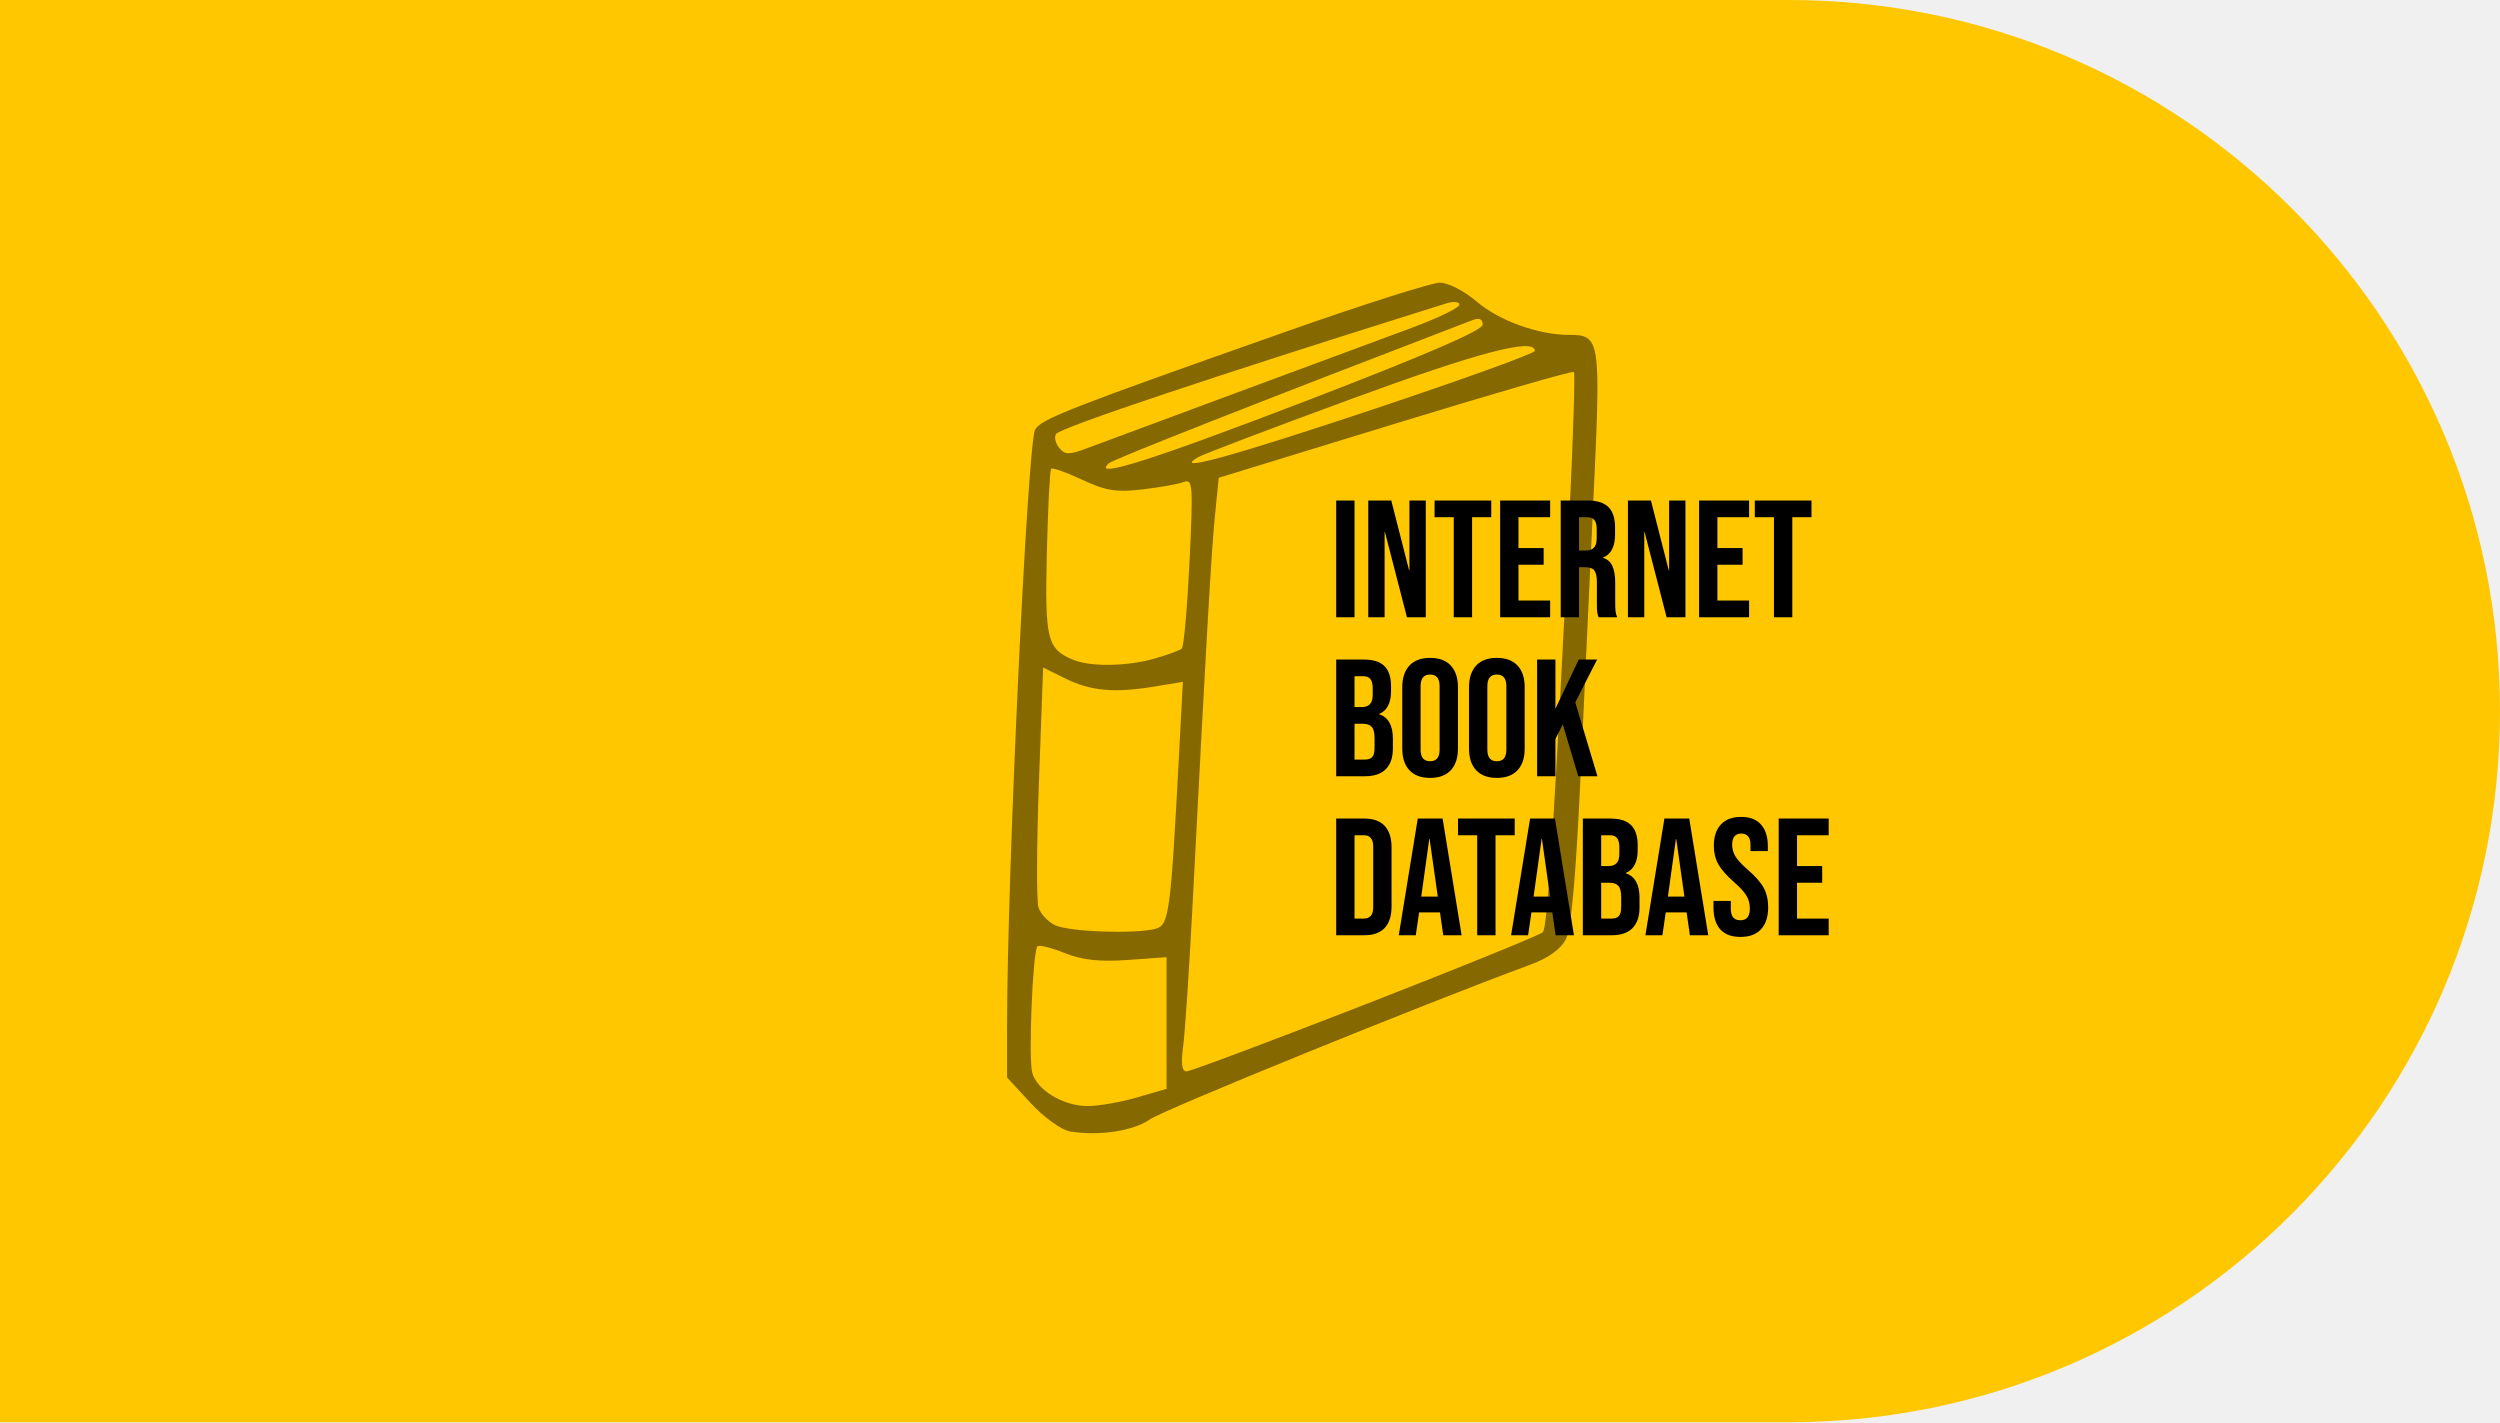
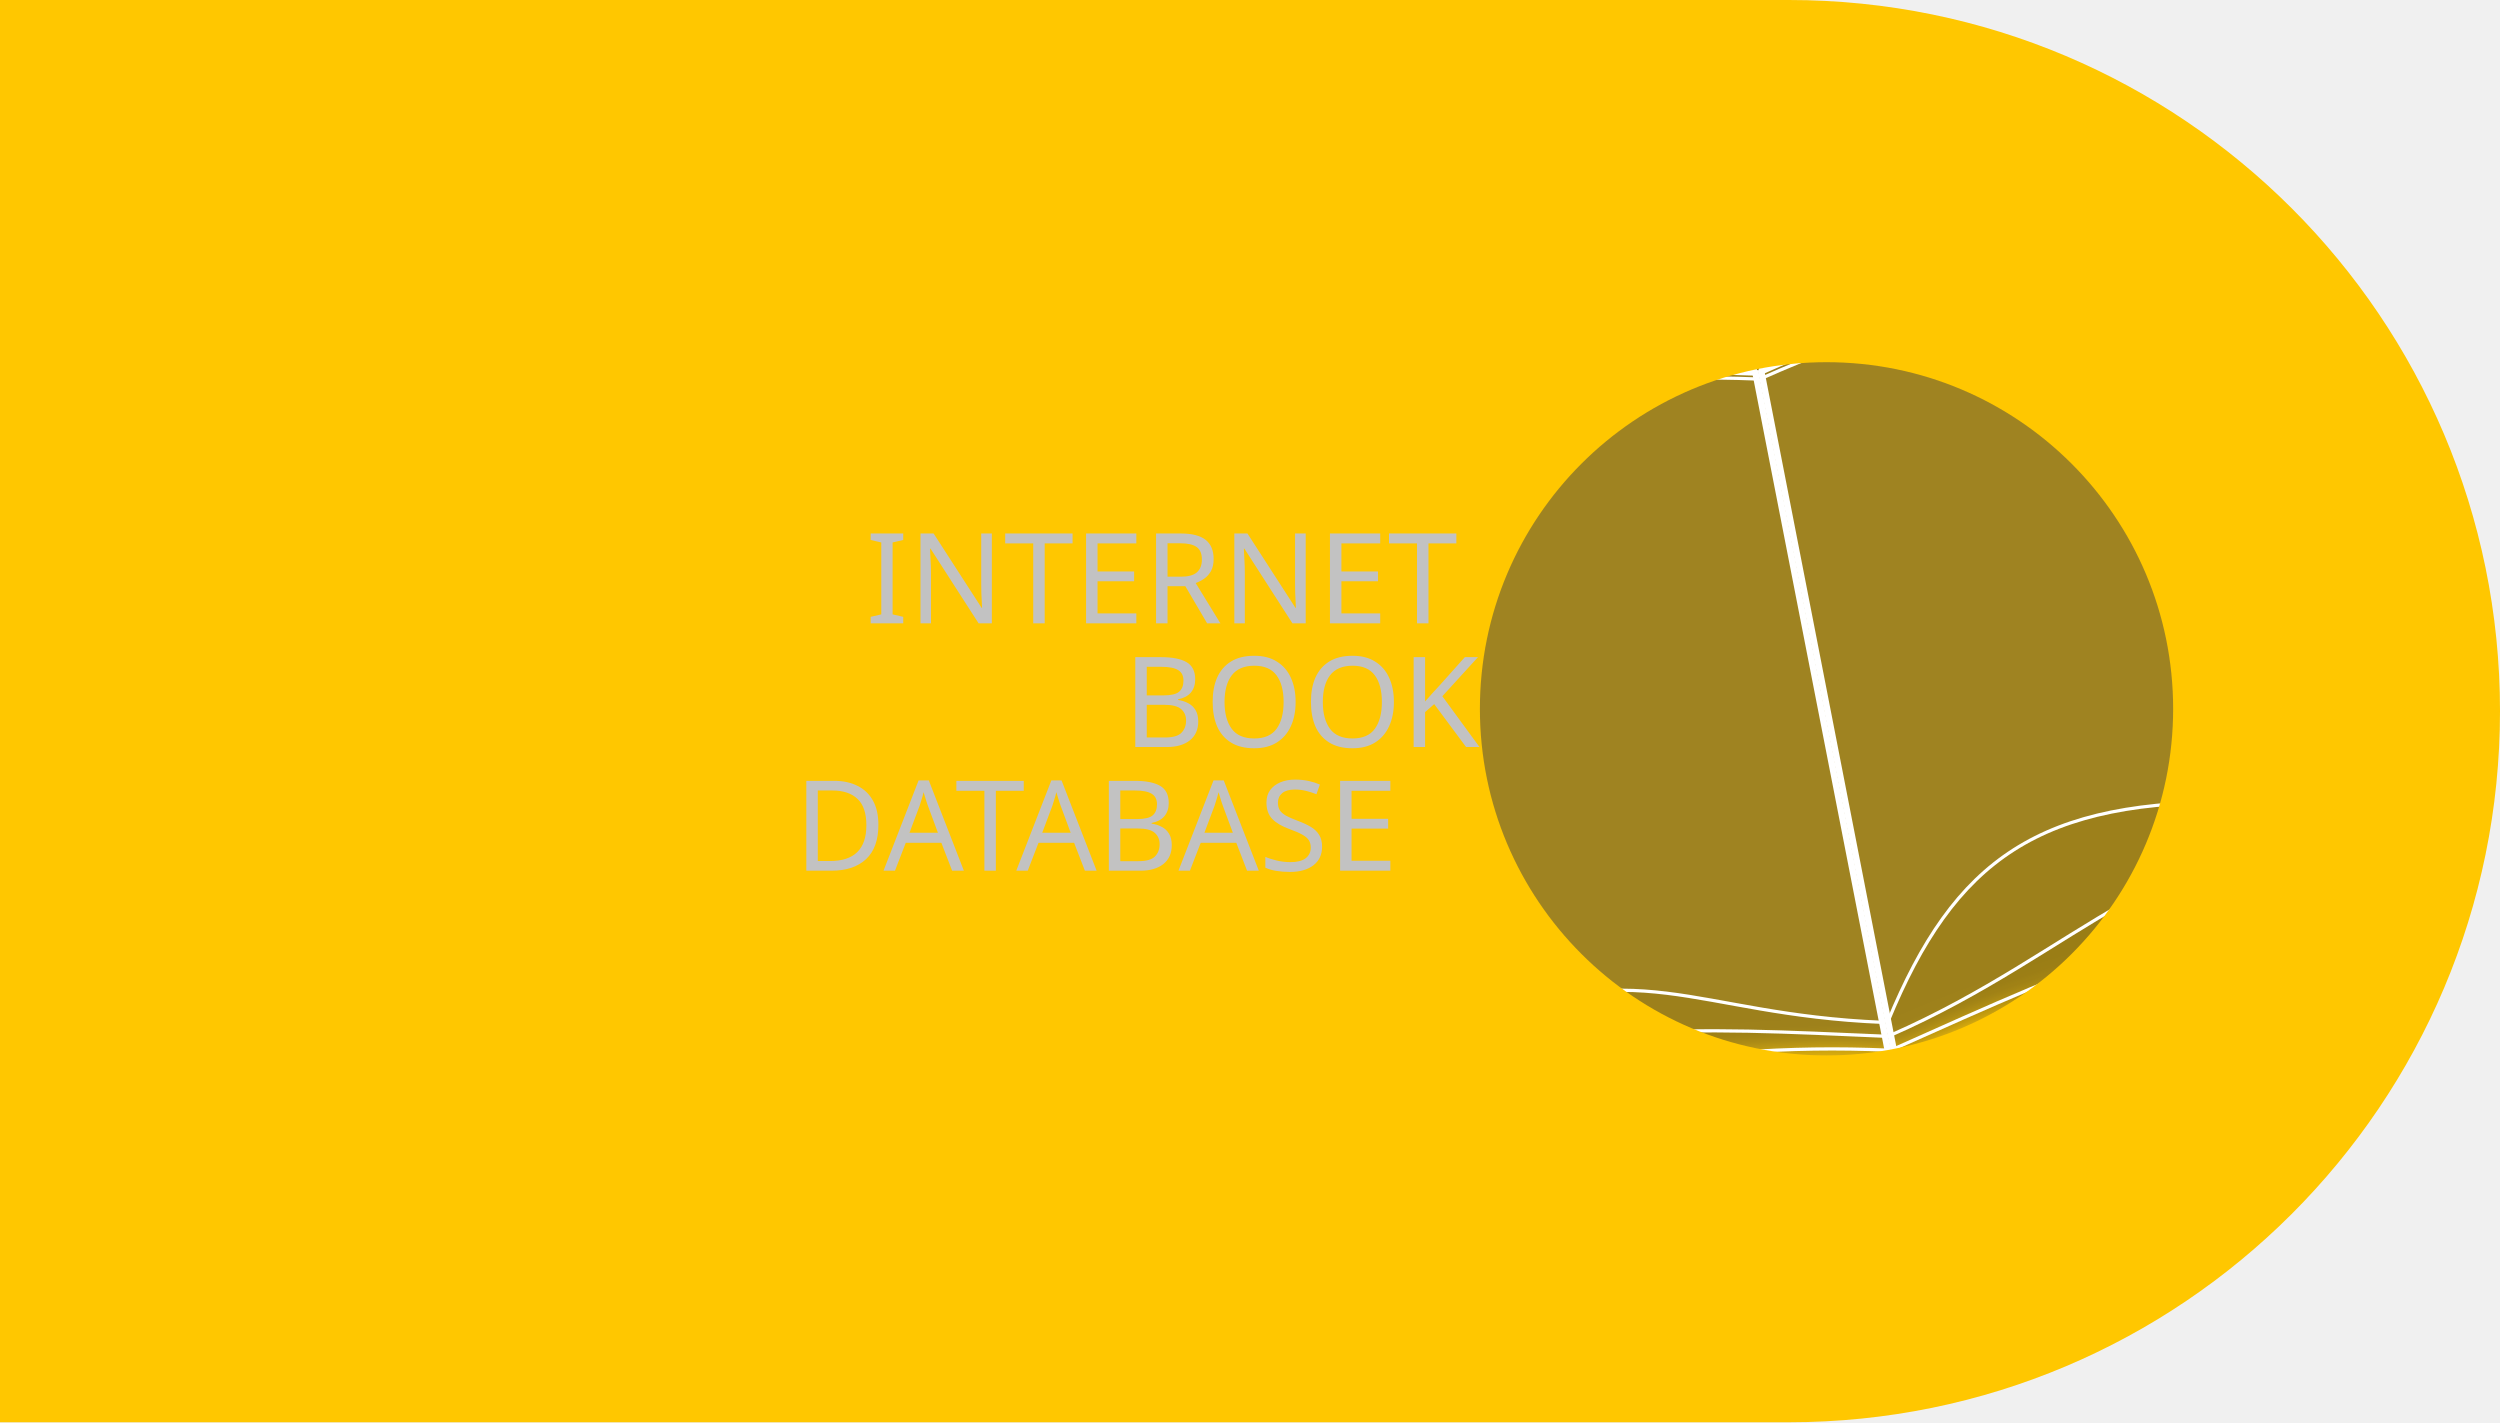
<svg xmlns="http://www.w3.org/2000/svg" width="283" height="161" viewBox="0 0 283 161" fill="none">
-   <path d="M0 0H202.5C246.959 0 283 36.041 283 80.5V80.5C283 124.959 246.959 161 202.5 161H0V0Z" fill="#FFC700" />
-   <g opacity="0.48">
-     <path d="M121.105 128.072C120.13 127.904 118.157 126.479 116.674 124.869L114 121.969V116.082C114 99.266 116.312 50.169 117.176 48.626C117.84 47.439 121.059 46.184 145.694 37.501C154.279 34.476 162.061 32 162.986 32C163.938 32 165.759 32.932 167.176 34.146C169.703 36.309 174.139 37.908 177.61 37.908C181.157 37.908 181.225 38.355 180.393 56.143C179.975 65.07 179.299 79.613 178.89 88.459C178.394 99.196 177.855 105.123 177.271 106.289C176.698 107.432 175.314 108.433 173.263 109.19C161.174 113.651 131.715 125.631 130.188 126.707C128.308 128.034 124.349 128.629 121.105 128.072L121.105 128.072ZM128.671 124.239L132.054 123.256V108.353L127.659 108.667C124.479 108.894 122.504 108.677 120.519 107.883C119.01 107.279 117.624 106.936 117.439 107.122C116.912 107.649 116.408 119.67 116.841 121.387C117.343 123.375 120.301 125.182 123.09 125.204C124.298 125.214 126.81 124.779 128.67 124.239L128.671 124.239ZM154.572 113.69C165.296 109.513 174.329 105.841 174.647 105.529C175.191 104.995 176.001 92.222 177.7 57.376C178.102 49.127 178.309 42.256 178.16 42.107C178.01 41.958 168.905 44.592 157.925 47.961L137.962 54.086L137.531 58.402C137.125 62.456 136.555 72.381 134.973 102.901C134.608 109.942 134.137 116.958 133.928 118.492C133.667 120.396 133.789 121.283 134.31 121.283C134.73 121.283 143.848 117.866 154.572 113.689L154.572 113.69ZM130.812 105.137C132.337 104.728 132.515 103.41 133.456 85.612L133.901 77.186L130.68 77.717C126.127 78.468 123.467 78.227 120.585 76.802L118.083 75.563L117.61 88.485C117.35 95.593 117.324 101.996 117.552 102.716C117.781 103.436 118.626 104.343 119.431 104.731C120.993 105.486 128.515 105.753 130.812 105.137L130.812 105.137ZM130.665 74.561C132.151 74.139 133.553 73.622 133.781 73.412C134.009 73.202 134.401 68.78 134.653 63.586C135.071 54.94 135.017 54.176 134.018 54.559C133.418 54.79 131.31 55.168 129.335 55.4C126.372 55.749 125.174 55.556 122.499 54.304C120.715 53.468 119.136 52.908 118.99 53.06C118.844 53.211 118.625 57.504 118.503 62.599C118.269 72.425 118.535 73.491 121.527 74.703C123.491 75.499 127.584 75.436 130.665 74.561L130.665 74.561ZM147.917 45.357C161.397 40.179 167.833 37.399 167.833 36.753C167.833 36.113 167.454 35.943 166.684 36.239C142.008 45.705 126.011 52.003 125.522 52.444C123.487 54.28 130.3 52.124 147.917 45.357V45.357ZM155.524 46.307C165.543 42.962 173.741 39.999 173.741 39.723C173.741 38.2 167.41 39.86 152.9 45.189C143.962 48.471 136.206 51.417 135.664 51.734C132.517 53.579 139.277 51.731 155.524 46.308V46.307ZM139.932 44.472L159.791 37.117C162.77 36.012 165.207 34.831 165.207 34.494C165.207 34.157 164.542 34.089 163.73 34.343C137.74 42.476 119.98 48.421 119.538 49.136C119.318 49.492 119.485 50.2 119.909 50.711C120.569 51.506 121.023 51.508 123.084 50.728C124.406 50.227 131.988 47.412 139.931 44.472L139.932 44.472Z" fill="black" />
+   <rect x="-191" width="474" height="161" rx="80.5" fill="#FFC700" />
+   <mask id="mask0" mask-type="alpha" maskUnits="userSpaceOnUse" x="167" y="41" width="79" height="79">
+     <circle cx="206.762" cy="80.238" r="39.238" fill="#C4C4C4" />
+   </mask>
+   <g mask="url(#mask0)">
+     <g filter="url(#filter0_d)">
+       <g opacity="0.3">
+         <g opacity="0.3">
+           <path opacity="0.3" d="M254.107 90.852C230.733 90.305 221.247 97.388 213.731 115.6L206.519 78.652L199.306 41.705C210.729 25.671 216.309 16.41 239.683 16.957L246.895 53.905L254.107 90.852Z" fill="white" />
+         </g>
+         <g opacity="0.3">
+           <path opacity="0.3" d="M254.107 90.852C230.733 90.305 221.247 97.388 213.731 115.6L206.519 78.652L199.306 41.705C210.729 25.671 216.309 16.41 239.683 16.957L246.895 53.905L254.107 90.852Z" stroke="white" stroke-width="0.365" stroke-miterlimit="10" stroke-linejoin="round" />
+         </g>
+       </g>
+       <path d="M254.107 90.852C230.733 90.305 221.247 97.388 213.731 115.6L206.519 78.652L199.306 41.705C210.729 25.671 216.309 16.41 239.683 16.957L246.895 53.905L254.107 90.852Z" stroke="white" stroke-width="0.365" stroke-miterlimit="10" stroke-linejoin="round" />
+       <g opacity="0.3">
+         <g opacity="0.3">
+           <path opacity="0.3" d="M268.363 94.765C244.97 94.118 235.472 107.778 214.039 117.176H214.038L206.68 79.478L199.321 41.781C220.754 32.384 230.252 18.723 253.646 19.37L261.004 57.068L268.363 94.765Z" fill="white" />
+         </g>
+         <g opacity="0.3">
+           <path opacity="0.3" d="M268.363 94.765C244.97 94.118 235.472 107.778 214.039 117.176H214.038L206.68 79.478L199.321 41.781C220.754 32.384 230.252 18.723 253.646 19.37L261.004 57.068L268.363 94.765Z" stroke="white" stroke-width="0.365" stroke-miterlimit="10" stroke-linejoin="round" />
+         </g>
+       </g>
+       <path d="M268.363 94.765C244.97 94.118 235.472 107.778 214.039 117.176H214.038L206.68 79.478L199.321 41.781C220.754 32.384 230.252 18.723 253.646 19.37L261.004 57.068L268.363 94.765Z" stroke="white" stroke-width="0.365" stroke-miterlimit="10" stroke-linejoin="round" />
+       <g opacity="0.3">
+         <g opacity="0.3">
+           <path opacity="0.3" d="M277.25 101.411C253.829 100.621 235.751 109.209 214.346 118.75L206.776 79.974L199.207 41.198H199.207C220.612 31.657 238.69 23.069 262.111 23.859H262.112L269.681 62.635L277.25 101.411Z" fill="white" />
+         </g>
+         <g opacity="0.3">
+           <path opacity="0.3" d="M277.25 101.411C253.829 100.621 235.751 109.209 214.346 118.75L206.776 79.974L199.207 41.198H199.207C220.612 31.657 238.69 23.069 262.111 23.859H262.112L269.681 62.635L277.25 101.411Z" stroke="white" stroke-width="0.365" stroke-miterlimit="10" stroke-linejoin="round" />
+         </g>
+       </g>
+       <path d="M277.25 101.411C253.829 100.621 235.751 109.209 214.346 118.75L206.776 79.974L199.207 41.198H199.207C220.612 31.657 238.69 23.069 262.111 23.859H262.112L269.681 62.635L277.25 101.411Z" stroke="white" stroke-width="0.365" stroke-miterlimit="10" stroke-linejoin="round" />
+       <g opacity="0.3">
+         <g opacity="0.3">
+           <path opacity="0.3" d="M282.571 107.067C259.149 106.277 236.058 110.785 214.653 120.325L207.084 81.549L199.515 42.773C220.92 33.232 244.011 28.725 267.432 29.515L275.002 68.291L282.571 107.067Z" fill="white" />
+         </g>
+         <g opacity="0.3">
+           <path opacity="0.3" d="M282.571 107.067C259.149 106.277 236.058 110.785 214.653 120.325L207.084 81.549L199.515 42.773C220.92 33.232 244.011 28.725 267.432 29.515L275.002 68.291L282.571 107.067Z" stroke="white" stroke-width="0.365" stroke-miterlimit="10" stroke-linejoin="round" />
+         </g>
+       </g>
+       <path d="M282.571 107.067C259.149 106.277 236.058 110.785 214.653 120.325L207.084 81.549L199.515 42.773C220.92 33.232 244.011 28.725 267.432 29.515L275.002 68.291L282.571 107.067Z" stroke="white" stroke-width="0.365" stroke-miterlimit="10" stroke-linejoin="round" />
+       <g opacity="0.3">
+         <g opacity="0.3">
+           <path opacity="0.3" d="M285.019 108.876C260.893 108.02 237.116 112.662 215.084 122.528L207.227 82.281L199.37 42.033C221.403 32.167 245.18 27.525 269.306 28.382L277.162 68.629L285.019 108.876Z" fill="white" />
+         </g>
+         <g opacity="0.3">
+           <path opacity="0.3" d="M285.019 108.876C260.893 108.02 237.116 112.662 215.084 122.528L207.227 82.281L199.37 42.033C221.403 32.167 245.18 27.525 269.306 28.382L277.162 68.629L285.019 108.876Z" stroke="white" stroke-width="0.731" stroke-miterlimit="10" stroke-linejoin="round" />
+         </g>
+       </g>
+       <path d="M285.019 108.876C260.893 108.02 237.116 112.662 215.084 122.528L207.227 82.281L199.37 42.033C221.403 32.167 245.18 27.525 269.306 28.382L277.162 68.629L285.019 108.876Z" stroke="white" stroke-width="0.731" stroke-miterlimit="10" stroke-linejoin="round" />
+       <g opacity="0.3">
+         <g opacity="0.3">
+           <path opacity="0.3" d="M213.076 115.727C191.357 114.832 185.45 107.553 165.662 116.55L158.414 79.42L151.167 42.291C170.954 33.294 176.861 40.573 198.58 41.468L205.828 78.598L213.076 115.727Z" fill="white" />
+         </g>
+         <g opacity="0.3">
+           <path opacity="0.3" d="M213.076 115.727C191.357 114.832 185.45 107.553 165.662 116.55L158.414 79.42L151.167 42.291C170.954 33.294 176.861 40.573 198.58 41.468L205.828 78.598L213.076 115.727Z" stroke="white" stroke-width="0.365" stroke-miterlimit="10" stroke-linejoin="round" />
+         </g>
+       </g>
+       <path d="M213.076 115.727C191.357 114.832 185.45 107.553 165.662 116.55L158.414 79.42L151.167 42.291C170.954 33.294 176.861 40.573 198.58 41.468L205.828 78.598L213.076 115.727Z" stroke="white" stroke-width="0.365" stroke-miterlimit="10" stroke-linejoin="round" />
+       <g opacity="0.3">
+         <g opacity="0.3">
+           <path opacity="0.3" d="M213.383 117.302C191.386 116.358 175.444 115.254 155.416 124.401L148.022 86.522L140.628 48.642C160.655 39.495 176.597 40.599 198.595 41.544L205.989 79.422L213.383 117.302Z" fill="white" />
+         </g>
+         <g opacity="0.3">
+           <path opacity="0.3" d="M213.383 117.302C191.386 116.358 175.444 115.254 155.416 124.401L148.022 86.522L140.628 48.642C160.655 39.495 176.597 40.599 198.595 41.544L205.989 79.422L213.383 117.302Z" stroke="white" stroke-width="0.365" stroke-miterlimit="10" stroke-linejoin="round" />
+         </g>
+       </g>
+       <path d="M213.383 117.302C191.386 116.358 175.444 115.254 155.416 124.401L148.022 86.522L140.628 48.642C160.655 39.495 176.597 40.599 198.595 41.544L205.989 79.422L213.383 117.302Z" stroke="white" stroke-width="0.365" stroke-miterlimit="10" stroke-linejoin="round" />
+       <g opacity="0.3">
+         <g opacity="0.3">
+           <path opacity="0.3" d="M213.691 118.879C191.306 117.886 169.285 122.185 148.917 131.522L141.348 92.747L133.779 53.971C154.146 44.633 176.168 40.334 198.552 41.326L206.121 80.103L213.691 118.879Z" fill="white" />
+         </g>
+         <g opacity="0.3">
+           <path opacity="0.3" d="M213.691 118.879C191.306 117.886 169.285 122.185 148.917 131.522L141.348 92.747L133.779 53.971C154.146 44.633 176.168 40.334 198.552 41.326L206.121 80.103L213.691 118.879Z" stroke="white" stroke-width="0.365" stroke-miterlimit="10" stroke-linejoin="round" />
+         </g>
+       </g>
+       <path d="M213.691 118.879C191.306 117.886 169.285 122.185 148.917 131.522L141.348 92.747L133.779 53.971C154.146 44.633 176.168 40.334 198.552 41.326L206.121 80.103L213.691 118.879Z" stroke="white" stroke-width="0.365" stroke-miterlimit="10" stroke-linejoin="round" />
+       <g opacity="0.3">
+         <g opacity="0.3">
+           <path opacity="0.3" d="M213.998 120.454C191.251 119.532 168.854 123.903 148.124 133.312L140.555 94.537L132.986 55.761C153.716 46.352 176.113 41.98 198.86 42.902L206.429 81.678L213.998 120.454Z" fill="white" />
+         </g>
+         <g opacity="0.3">
+           <path opacity="0.3" d="M213.998 120.454C191.251 119.532 168.854 123.903 148.124 133.312L140.555 94.537L132.986 55.761C153.716 46.352 176.113 41.98 198.86 42.902L206.429 81.678L213.998 120.454Z" stroke="white" stroke-width="0.365" stroke-miterlimit="10" stroke-linejoin="round" />
+         </g>
+       </g>
+       <path d="M213.998 120.454C191.251 119.532 168.854 123.903 148.124 133.312L140.555 94.537L132.986 55.761C153.716 46.352 176.113 41.98 198.86 42.902L206.429 81.678L213.998 120.454Z" stroke="white" stroke-width="0.365" stroke-miterlimit="10" stroke-linejoin="round" />
+       <g opacity="0.3">
+         <g opacity="0.3">
+           <path opacity="0.3" d="M214.428 122.656C190.657 121.731 167.245 126.301 145.567 136.099L137.711 95.851L129.854 55.603C151.532 45.806 174.944 41.236 198.715 42.161L206.572 82.409L214.428 122.656Z" fill="white" />
+         </g>
+         <g opacity="0.3">
+           <path opacity="0.3" d="M214.428 122.656C190.657 121.731 167.245 126.301 145.567 136.099L137.711 95.851L129.854 55.603C151.532 45.806 174.944 41.236 198.715 42.161L206.572 82.409L214.428 122.656Z" stroke="white" stroke-width="0.731" stroke-miterlimit="10" stroke-linejoin="round" />
+         </g>
+       </g>
+       <path d="M214.428 122.656C190.657 121.731 167.245 126.301 145.567 136.099L137.711 95.851L129.854 55.603C151.532 45.806 174.944 41.236 198.715 42.161L206.572 82.409L214.428 122.656Z" stroke="white" stroke-width="0.731" stroke-miterlimit="10" stroke-linejoin="round" />
+     </g>
  </g>
-   <path d="M151.258 56.661H153.333V69.871H151.258V56.661ZM154.888 56.661H157.492L159.511 64.568H159.549V56.661H161.399V69.871H159.266L156.775 60.228H156.737V69.871H154.888V56.661ZM164.564 58.548H162.394V56.661H168.81V58.548H166.64V69.871H164.564V58.548ZM169.815 56.661H175.477V58.548H171.891V62.04H174.741V63.927H171.891V67.984H175.477V69.871H169.815V56.661ZM176.671 56.661H179.747C180.816 56.661 181.596 56.913 182.087 57.416C182.577 57.907 182.823 58.668 182.823 59.7V60.511C182.823 61.882 182.37 62.75 181.464 63.115V63.153C181.967 63.304 182.319 63.612 182.521 64.078C182.735 64.543 182.842 65.166 182.842 65.946V68.267C182.842 68.644 182.854 68.953 182.879 69.192C182.904 69.418 182.967 69.645 183.068 69.871H180.954C180.879 69.657 180.829 69.456 180.803 69.267C180.778 69.079 180.766 68.739 180.766 68.248V65.833C180.766 65.229 180.665 64.807 180.464 64.568C180.275 64.329 179.942 64.21 179.464 64.21H178.747V69.871H176.671V56.661ZM179.501 62.323C179.917 62.323 180.225 62.216 180.426 62.002C180.64 61.788 180.747 61.429 180.747 60.926V59.907C180.747 59.429 180.659 59.083 180.483 58.869C180.319 58.655 180.055 58.548 179.69 58.548H178.747V62.323H179.501ZM184.282 56.661H186.886L188.905 64.568H188.943V56.661H190.792V69.871H188.66L186.169 60.228H186.131V69.871H184.282V56.661ZM192.335 56.661H197.996V58.548H194.411V62.04H197.26V63.927H194.411V67.984H197.996V69.871H192.335V56.661ZM200.813 58.548H198.643V56.661H205.059V58.548H202.889V69.871H200.813V58.548ZM151.258 74.661H154.39C155.46 74.661 156.24 74.913 156.73 75.416C157.221 75.907 157.466 76.668 157.466 77.7V78.228C157.466 78.907 157.353 79.461 157.126 79.889C156.913 80.316 156.579 80.625 156.126 80.813V80.851C157.158 81.203 157.674 82.122 157.674 83.606V84.739C157.674 85.757 157.403 86.537 156.862 87.079C156.334 87.607 155.554 87.871 154.522 87.871H151.258V74.661ZM154.145 80.04C154.56 80.04 154.868 79.933 155.07 79.719C155.283 79.505 155.39 79.146 155.39 78.643V77.907C155.39 77.429 155.302 77.083 155.126 76.869C154.963 76.655 154.698 76.549 154.334 76.549H153.333V80.04H154.145ZM154.522 85.984C154.887 85.984 155.158 85.89 155.334 85.701C155.51 85.5 155.598 85.16 155.598 84.682V83.531C155.598 82.927 155.491 82.512 155.277 82.285C155.076 82.046 154.736 81.927 154.258 81.927H153.333V85.984H154.522ZM161.888 88.06C160.869 88.06 160.089 87.77 159.548 87.192C159.007 86.613 158.736 85.795 158.736 84.739V77.794C158.736 76.737 159.007 75.919 159.548 75.341C160.089 74.762 160.869 74.473 161.888 74.473C162.907 74.473 163.687 74.762 164.228 75.341C164.769 75.919 165.039 76.737 165.039 77.794V84.739C165.039 85.795 164.769 86.613 164.228 87.192C163.687 87.77 162.907 88.06 161.888 88.06ZM161.888 86.173C162.605 86.173 162.963 85.739 162.963 84.871V77.662C162.963 76.794 162.605 76.36 161.888 76.36C161.17 76.36 160.812 76.794 160.812 77.662V84.871C160.812 85.739 161.17 86.173 161.888 86.173ZM169.443 88.06C168.424 88.06 167.644 87.77 167.103 87.192C166.562 86.613 166.292 85.795 166.292 84.739V77.794C166.292 76.737 166.562 75.919 167.103 75.341C167.644 74.762 168.424 74.473 169.443 74.473C170.462 74.473 171.242 74.762 171.783 75.341C172.324 75.919 172.595 76.737 172.595 77.794V84.739C172.595 85.795 172.324 86.613 171.783 87.192C171.242 87.77 170.462 88.06 169.443 88.06ZM169.443 86.173C170.16 86.173 170.519 85.739 170.519 84.871V77.662C170.519 76.794 170.16 76.36 169.443 76.36C168.726 76.36 168.368 76.794 168.368 77.662V84.871C168.368 85.739 168.726 86.173 169.443 86.173ZM173.999 74.661H176.074V80.228L178.716 74.661H180.792L178.32 79.511L180.83 87.871H178.66L176.905 81.983L176.074 83.663V87.871H173.999V74.661ZM151.258 92.661H154.428C155.46 92.661 156.233 92.938 156.749 93.492C157.265 94.045 157.523 94.857 157.523 95.926V102.606C157.523 103.676 157.265 104.487 156.749 105.041C156.233 105.594 155.46 105.871 154.428 105.871H151.258V92.661ZM154.39 103.984C154.73 103.984 154.988 103.883 155.164 103.682C155.353 103.481 155.447 103.154 155.447 102.701V95.832C155.447 95.379 155.353 95.052 155.164 94.85C154.988 94.649 154.73 94.549 154.39 94.549H153.333V103.984H154.39ZM160.491 92.661H163.303L165.454 105.871H163.378L163.001 103.248V103.286H160.642L160.265 105.871H158.34L160.491 92.661ZM162.756 101.493L161.831 94.964H161.793L160.887 101.493H162.756ZM167.218 94.549H165.048V92.661H171.464V94.549H169.294V105.871H167.218V94.549ZM173.207 92.661H176.019L178.17 105.871H176.094L175.717 103.248V103.286H173.358L172.98 105.871H171.056L173.207 92.661ZM175.471 101.493L174.547 94.964H174.509L173.603 101.493H175.471ZM179.177 92.661H182.31C183.379 92.661 184.159 92.913 184.65 93.416C185.14 93.907 185.386 94.668 185.386 95.7V96.228C185.386 96.907 185.272 97.461 185.046 97.889C184.832 98.316 184.499 98.625 184.046 98.813V98.851C185.077 99.203 185.593 100.122 185.593 101.606V102.739C185.593 103.758 185.323 104.538 184.782 105.079C184.253 105.607 183.473 105.871 182.442 105.871H179.177V92.661ZM182.064 98.04C182.479 98.04 182.788 97.933 182.989 97.719C183.203 97.505 183.31 97.146 183.31 96.643V95.907C183.31 95.429 183.222 95.083 183.046 94.869C182.882 94.655 182.618 94.549 182.253 94.549H181.253V98.04H182.064ZM182.442 103.984C182.807 103.984 183.077 103.89 183.253 103.701C183.429 103.5 183.517 103.16 183.517 102.682V101.531C183.517 100.927 183.41 100.512 183.197 100.285C182.995 100.046 182.656 99.927 182.178 99.927H181.253V103.984H182.442ZM188.411 92.661H191.222L193.374 105.871H191.298L190.92 103.248V103.286H188.562L188.184 105.871H186.259L188.411 92.661ZM190.675 101.493L189.75 94.964H189.713L188.807 101.493H190.675ZM197.024 106.06C196.018 106.06 195.256 105.777 194.741 105.211C194.225 104.632 193.967 103.808 193.967 102.739V101.984H195.929V102.889C195.929 103.745 196.288 104.173 197.005 104.173C197.357 104.173 197.622 104.072 197.798 103.871C197.986 103.657 198.081 103.317 198.081 102.852C198.081 102.298 197.955 101.814 197.703 101.399C197.452 100.971 196.986 100.461 196.307 99.87C195.451 99.115 194.854 98.436 194.514 97.832C194.174 97.216 194.005 96.524 194.005 95.756C194.005 94.712 194.269 93.907 194.797 93.341C195.326 92.762 196.093 92.473 197.099 92.473C198.093 92.473 198.842 92.762 199.345 93.341C199.861 93.907 200.119 94.725 200.119 95.794V96.341H198.156V95.662C198.156 95.209 198.068 94.882 197.892 94.681C197.716 94.467 197.458 94.36 197.118 94.36C196.426 94.36 196.08 94.781 196.08 95.624C196.08 96.102 196.206 96.549 196.458 96.964C196.722 97.379 197.194 97.882 197.873 98.474C198.741 99.228 199.339 99.914 199.666 100.531C199.993 101.147 200.157 101.87 200.157 102.701C200.157 103.783 199.886 104.613 199.345 105.192C198.817 105.77 198.043 106.06 197.024 106.06ZM201.347 92.661H207.008V94.549H203.423V98.04H206.272V99.927H203.423V103.984H207.008V105.871H201.347V92.661Z" fill="black" />
+   <g style="mix-blend-mode:hue">
+     <text fill="black" xml:space="preserve" style="white-space: pre" font-family="Shrimp" font-size="14.244" letter-spacing="0em">
+       <tspan x="97.997" y="70.561">INTERNET
+ </tspan>
+       <tspan x="127.14" y="84.561">BOOK
+ </tspan>
+       <tspan x="89.901" y="98.561">DATABASE</tspan>
+     </text>
+   </g>
+   <defs>
+     <filter id="filter0_d" x="126.489" y="9.752" width="161.895" height="126.712" filterUnits="userSpaceOnUse" color-interpolation-filters="sRGB">
+       <feFlood flood-opacity="0" result="BackgroundImageFix" />
+       <feColorMatrix in="SourceAlpha" type="matrix" values="0 0 0 0 0 0 0 0 0 0 0 0 0 0 0 0 0 0 127 0" />
+       <feOffset dy="-4" />
+       <feGaussianBlur stdDeviation="1.5" />
+       <feColorMatrix type="matrix" values="0 0 0 0 0 0 0 0 0 0 0 0 0 0 0 0 0 0 0.43 0" />
+       <feBlend mode="normal" in2="BackgroundImageFix" result="effect1_dropShadow" />
+       <feBlend mode="normal" in="SourceGraphic" in2="effect1_dropShadow" result="shape" />
+     </filter>
+   </defs>
</svg>
